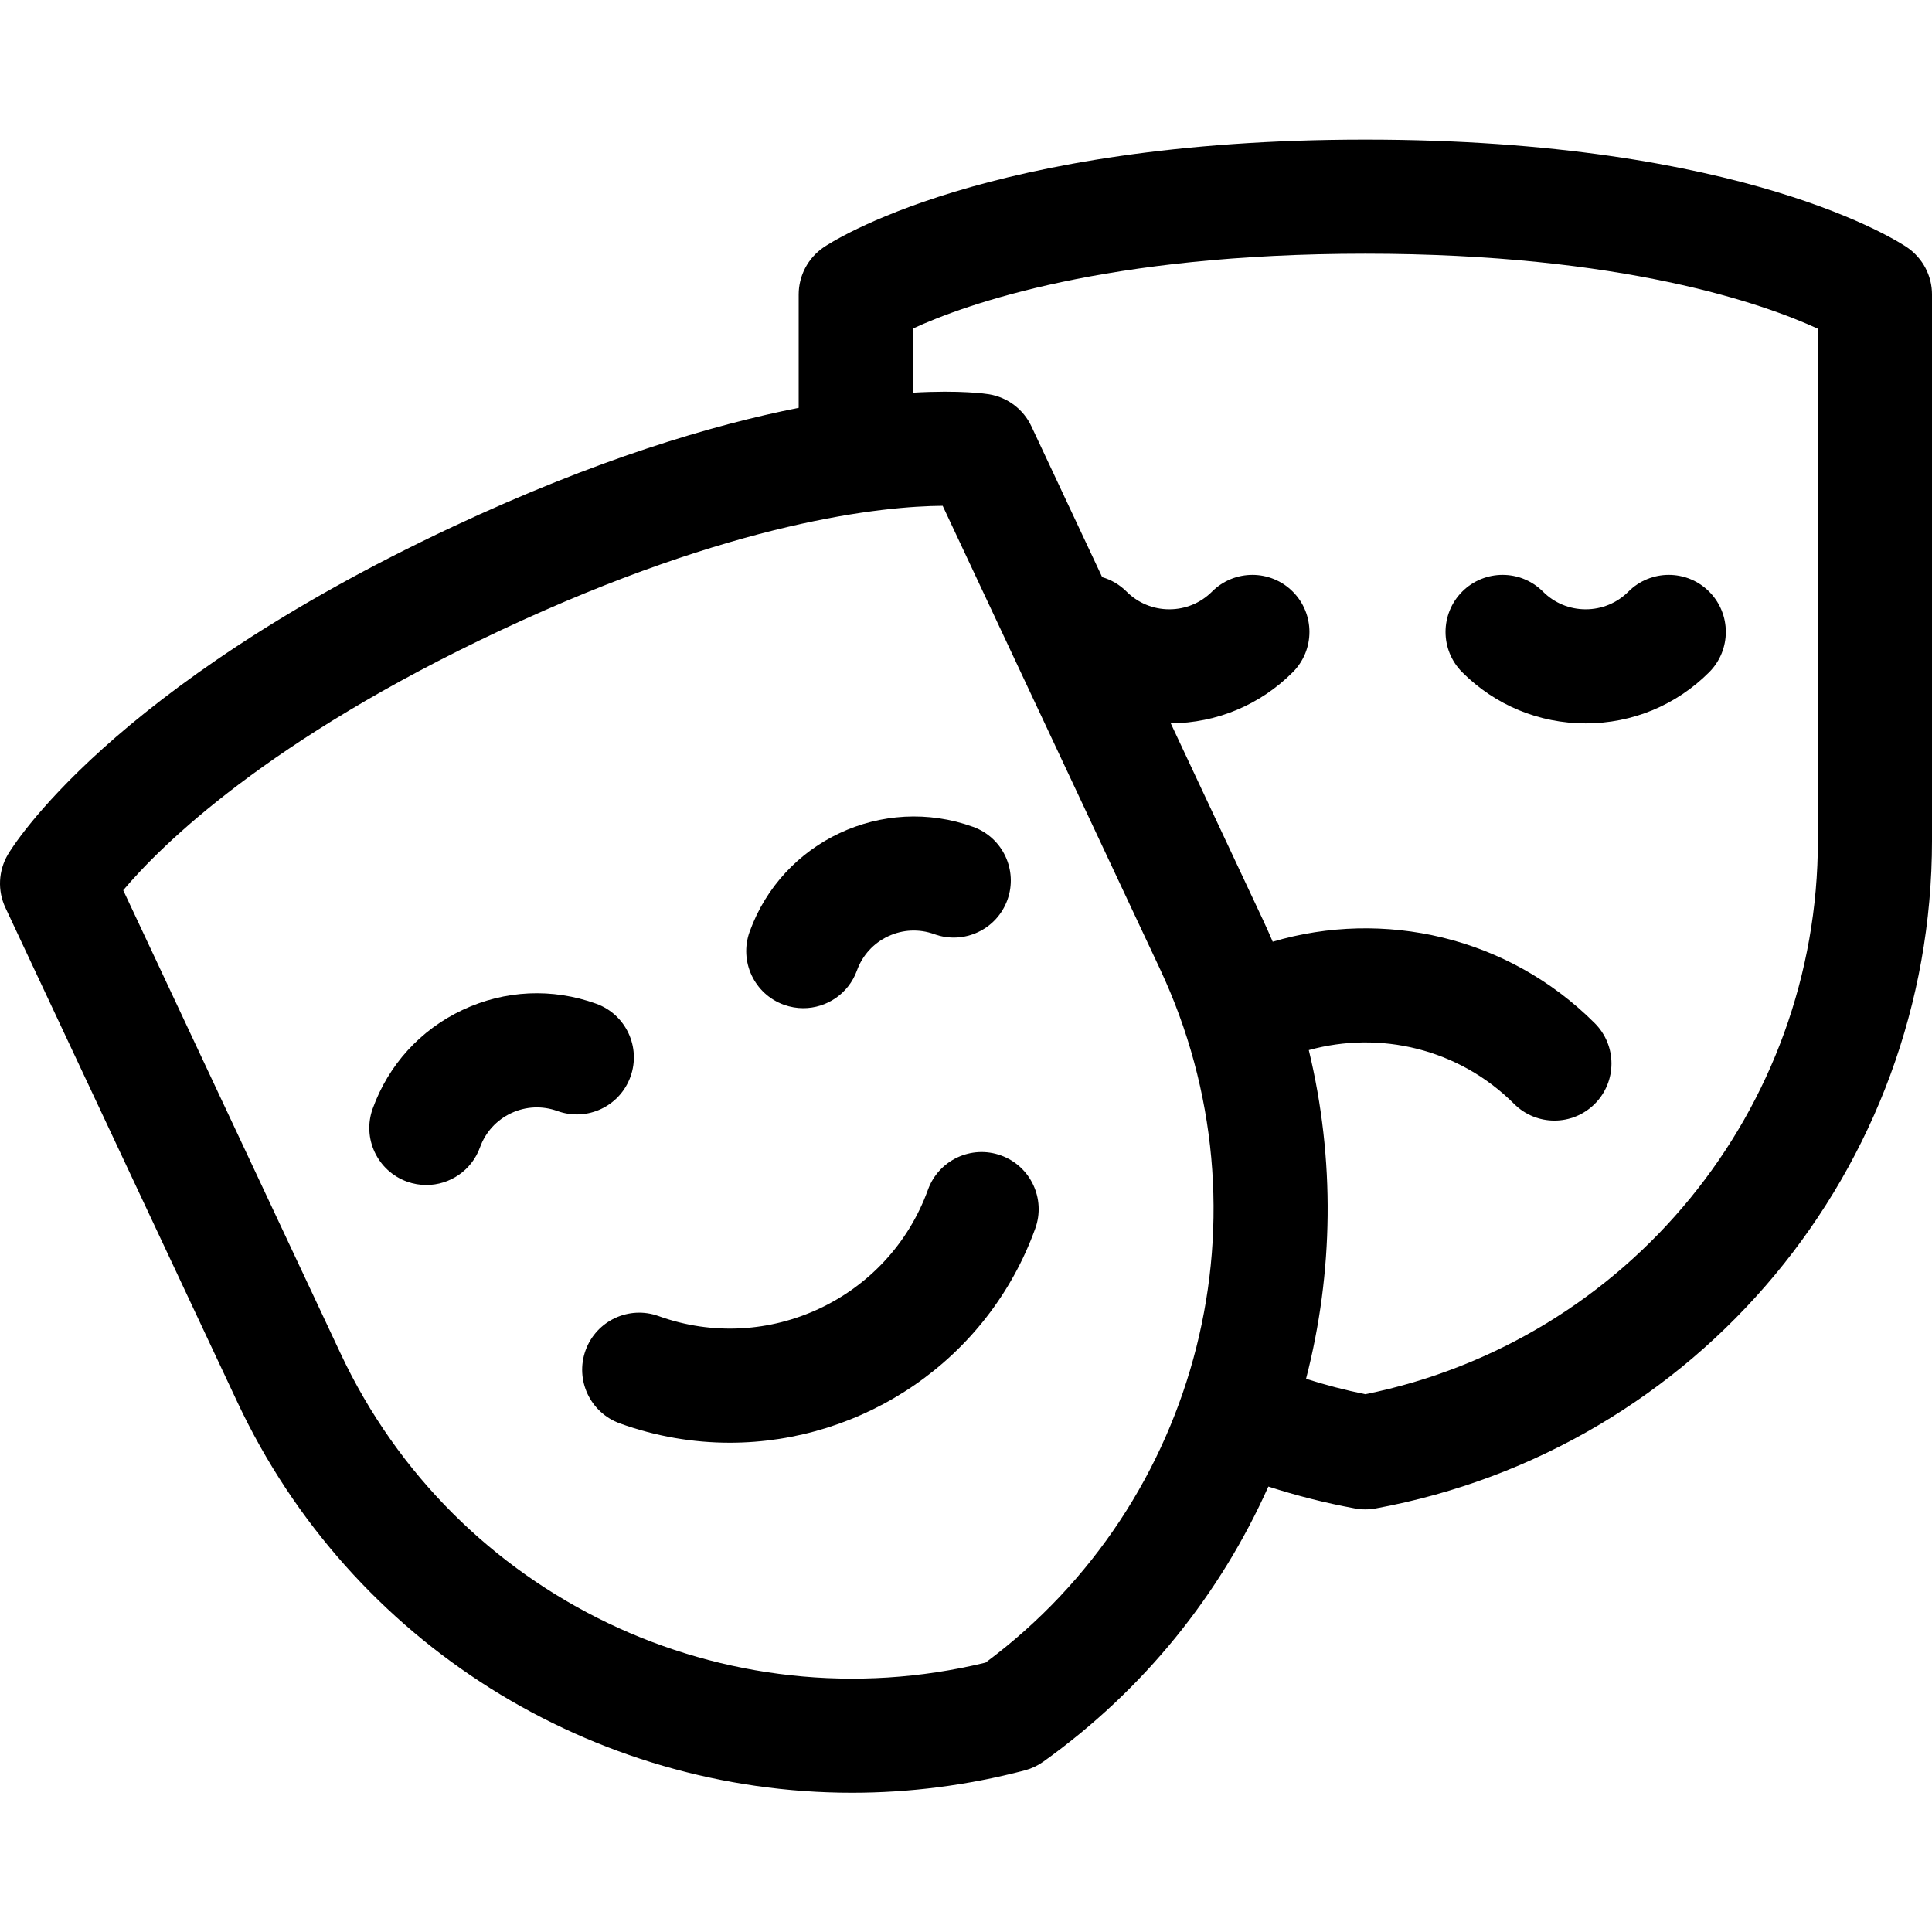
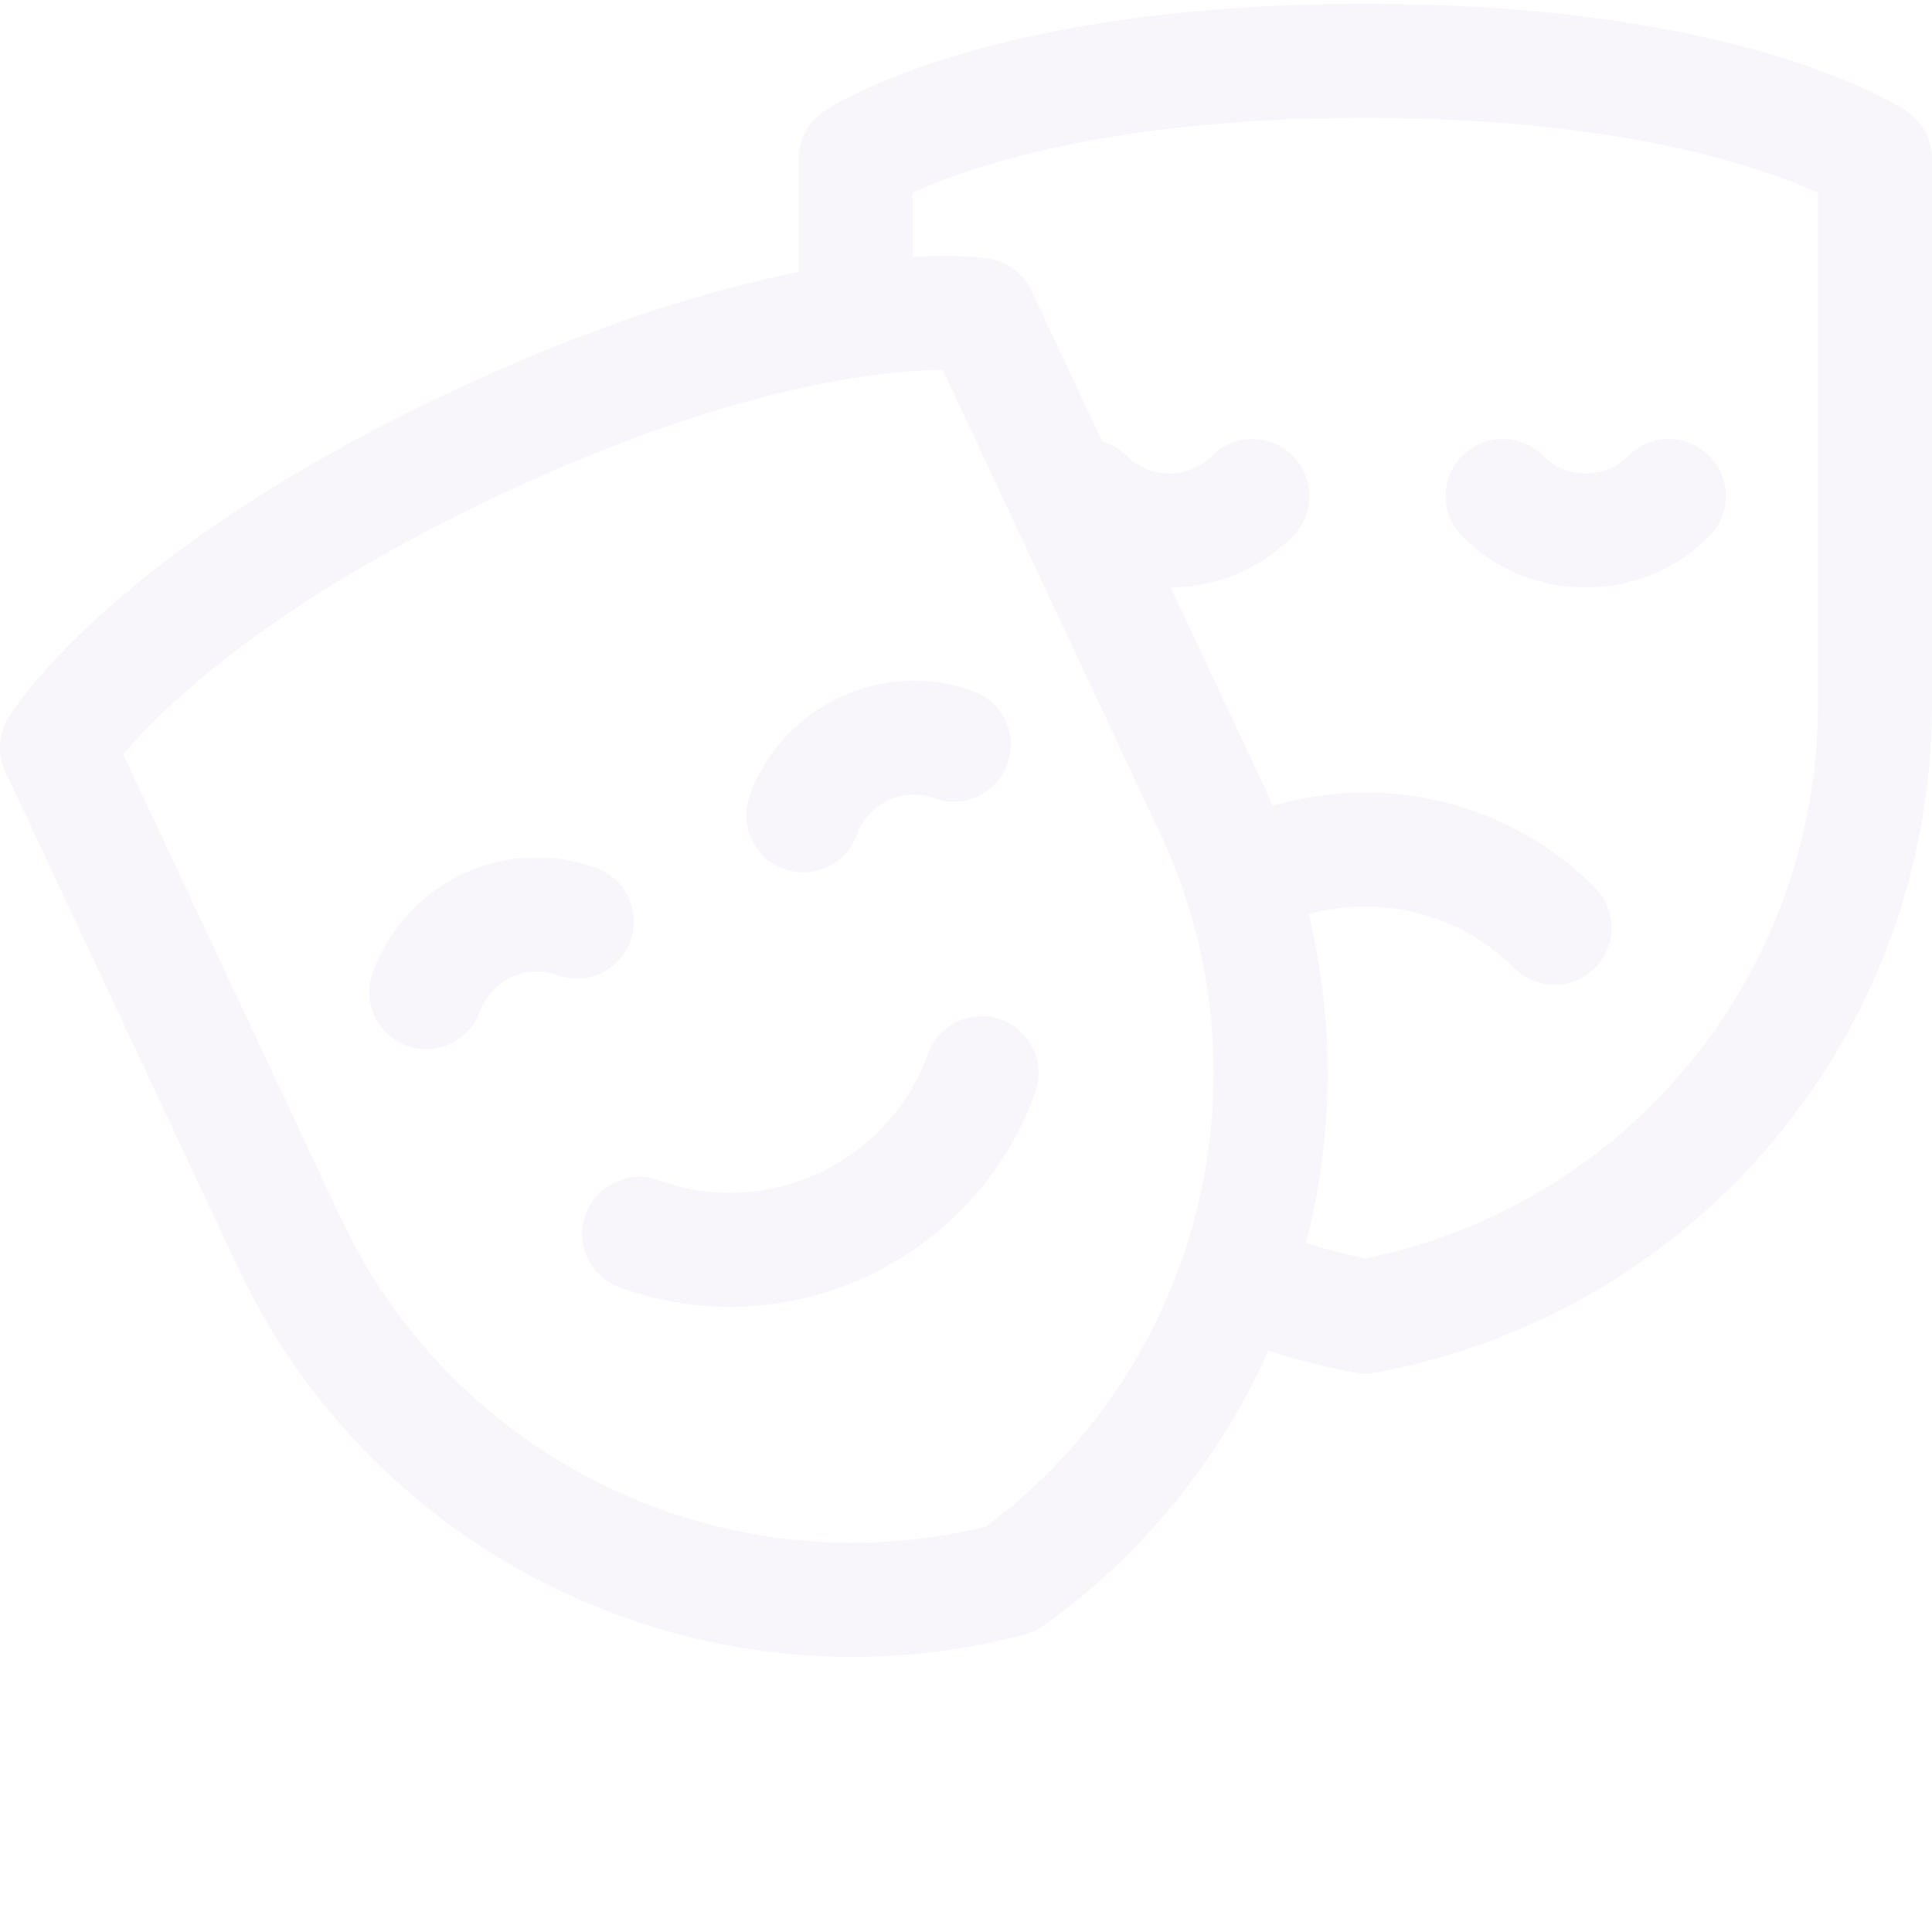
- <svg xmlns="http://www.w3.org/2000/svg" height="511pt" viewBox="0 -36 511.999 511" width="511pt">
-   <path d="m505.43 29.078c-1.699-1.168-42.836-28.578-143.598-28.578-100.766 0-141.906 27.41-143.609 28.578-4.109 2.82-6.566 7.484-6.566 12.469v30.035c-22.988 4.555-53.66 13.676-91.703 31.523-91.223 42.801-116.824 85.09-117.871 86.867-2.523 4.301-2.77 9.566-.652 14.082l61.449 130.969c30.203 64.375 94.492 103.574 162.914 103.574 15.156 0 30.52-1.922 45.754-5.922.047-.012.094-.023.141-.039h.004c1.727-.473 3.359-1.246 4.812-2.285 26.785-19.148 46.93-44.508 59.625-72.902 7.434 2.406 15.098 4.355 22.961 5.801.453.086.906.148 1.367.188h.004c.453.043.91.062 1.367.062.918 0 1.832-.082 2.734-.25 85.434-15.719 147.438-90.172 147.438-177.035v-144.668c0-4.984-2.457-9.648-6.57-12.469zm-415.18 293.102-57.594-122.758c10.039-11.902 38.195-39.879 100.137-68.941 61.953-29.062 101.457-32.832 117.023-32.941l57.594 122.758c30.301 64.586 10.82 141.418-46.238 183.816-69.078 16.777-140.621-17.348-170.922-81.934zm391.512-135.965c0 71.344-50.27 132.625-119.934 146.77-5.355-1.086-10.598-2.457-15.711-4.086 7.266-28.152 7.738-58.062.727-87.113 18.746-5.199 39.695-.457 54.402 14.25 2.953 2.953 6.824 4.43 10.691 4.43s7.738-1.477 10.691-4.43c5.902-5.902 5.902-15.473 0-21.379-23.062-23.059-56.07-30.258-85.344-21.594-.805-1.875-1.629-3.746-2.504-5.609l-24.516-52.258c12.211-.102 23.68-4.895 32.324-13.543 5.902-5.902 5.902-15.477 0-21.379-5.902-5.902-15.477-5.902-21.379 0-3.027 3.027-7.051 4.695-11.332 4.695-4.277 0-8.301-1.668-11.328-4.695-1.867-1.863-4.098-3.137-6.461-3.824l-18.754-39.965c-2.117-4.516-6.32-7.691-11.238-8.5-.734-.121-7.539-1.148-20.207-.418v-16.977c14.023-6.473 51.332-19.855 119.941-19.855 68.422 0 105.789 13.371 119.93 19.883zm0 0" />
-   <path d="m420.219 155.203c12.359 0 23.977-4.809 32.715-13.547 5.902-5.906 5.902-15.477 0-21.383-5.906-5.902-15.477-5.902-21.383 0-3.027 3.027-7.051 4.695-11.328 4.695-4.281 0-8.305-1.668-11.332-4.695-5.902-5.902-15.477-5.902-21.383 0-5.902 5.906-5.902 15.477 0 21.383 8.738 8.738 20.355 13.547 32.711 13.547zm0 0" />
-   <path d="m167.078 248.848c2.84-7.852-1.227-16.52-9.078-19.355-11.625-4.199-24.184-3.621-35.371 1.629s-19.66 14.539-23.859 26.16c-2.836 7.852 1.23 16.52 9.082 19.355 1.695.613 3.43.902 5.137.902 6.188 0 11.996-3.828 14.219-9.984 1.453-4.023 4.391-7.242 8.266-9.062 3.875-1.816 8.227-2.016 12.25-.562 7.852 2.836 16.52-1.227 19.355-9.082zm0 0" />
-   <path d="m207.742 229.773c1.699.609 3.43.902 5.137.902 6.188 0 11.996-3.828 14.219-9.984 1.457-4.027 4.391-7.246 8.266-9.062 3.875-1.82 8.227-2.02 12.25-.562 7.855 2.836 16.52-1.23 19.359-9.082 2.836-7.855-1.23-16.52-9.082-19.355-23.992-8.668-50.562 3.797-59.23 27.785-2.836 7.855 1.23 16.52 9.082 19.359zm0 0" />
-   <path d="m274.355 289.062c2.836-7.852-1.23-16.516-9.082-19.355-7.852-2.84-16.52 1.227-19.355 9.082-10.449 28.91-42.473 43.93-71.379 33.488-7.855-2.84-16.52 1.227-19.355 9.078-2.84 7.855 1.227 16.52 9.078 19.359 9.617 3.473 19.453 5.121 29.137 5.121 35.207 0 68.32-21.801 80.957-56.773zm0 0" />
+ <svg xmlns="http://www.w3.org/2000/svg" version="1.1" width="512" height="512" x="0" y="0" viewBox="0 0 511.999 511" style="enable-background:new 0 0 512 512" xml:space="preserve">
+   <g>
+     <path d="m505.43 29.078c-1.699-1.168-42.836-28.578-143.598-28.578-100.766 0-141.906 27.41-143.609 28.578-4.109 2.82-6.566 7.484-6.566 12.469v30.035c-22.988 4.555-53.66 13.676-91.703 31.523-91.223 42.801-116.824 85.09-117.871 86.867-2.523 4.301-2.77 9.566-.652 14.082l61.449 130.969c30.203 64.375 94.492 103.574 162.914 103.574 15.156 0 30.52-1.922 45.754-5.922.047-.012.094-.023.141-.039h.004c1.727-.473 3.359-1.246 4.812-2.285 26.785-19.148 46.93-44.508 59.625-72.902 7.434 2.406 15.098 4.355 22.961 5.801.453.086.906.148 1.367.188h.004c.453.043.91.062 1.367.062.918 0 1.832-.082 2.734-.25 85.434-15.719 147.438-90.172 147.438-177.035v-144.668c0-4.984-2.457-9.648-6.57-12.469zm-415.18 293.102-57.594-122.758c10.039-11.902 38.195-39.879 100.137-68.941 61.953-29.062 101.457-32.832 117.023-32.941l57.594 122.758c30.301 64.586 10.82 141.418-46.238 183.816-69.078 16.777-140.621-17.348-170.922-81.934zm391.512-135.965c0 71.344-50.27 132.625-119.934 146.77-5.355-1.086-10.598-2.457-15.711-4.086 7.266-28.152 7.738-58.062.727-87.113 18.746-5.199 39.695-.457 54.402 14.25 2.953 2.953 6.824 4.43 10.691 4.43s7.738-1.477 10.691-4.43c5.902-5.902 5.902-15.473 0-21.379-23.062-23.059-56.07-30.258-85.344-21.594-.805-1.875-1.629-3.746-2.504-5.609l-24.516-52.258c12.211-.102 23.68-4.895 32.324-13.543 5.902-5.902 5.902-15.477 0-21.379-5.902-5.902-15.477-5.902-21.379 0-3.027 3.027-7.051 4.695-11.332 4.695-4.277 0-8.301-1.668-11.328-4.695-1.867-1.863-4.098-3.137-6.461-3.824l-18.754-39.965c-2.117-4.516-6.32-7.691-11.238-8.5-.734-.121-7.539-1.148-20.207-.418v-16.977c14.023-6.473 51.332-19.855 119.941-19.855 68.422 0 105.789 13.371 119.93 19.883zm0 0" fill="#f8f6fb" data-original="#000000" style="" />
+     <path d="m420.219 155.203c12.359 0 23.977-4.809 32.715-13.547 5.902-5.906 5.902-15.477 0-21.383-5.906-5.902-15.477-5.902-21.383 0-3.027 3.027-7.051 4.695-11.328 4.695-4.281 0-8.305-1.668-11.332-4.695-5.902-5.902-15.477-5.902-21.383 0-5.902 5.906-5.902 15.477 0 21.383 8.738 8.738 20.355 13.547 32.711 13.547zm0 0" fill="#f8f6fb" data-original="#000000" style="" />
+     <path d="m167.078 248.848c2.84-7.852-1.227-16.52-9.078-19.355-11.625-4.199-24.184-3.621-35.371 1.629s-19.66 14.539-23.859 26.16c-2.836 7.852 1.23 16.52 9.082 19.355 1.695.613 3.43.902 5.137.902 6.188 0 11.996-3.828 14.219-9.984 1.453-4.023 4.391-7.242 8.266-9.062 3.875-1.816 8.227-2.016 12.25-.562 7.852 2.836 16.52-1.227 19.355-9.082zm0 0" fill="#f8f6fb" data-original="#000000" style="" />
+     <path d="m207.742 229.773c1.699.609 3.43.902 5.137.902 6.188 0 11.996-3.828 14.219-9.984 1.457-4.027 4.391-7.246 8.266-9.062 3.875-1.82 8.227-2.02 12.25-.562 7.855 2.836 16.52-1.23 19.359-9.082 2.836-7.855-1.23-16.52-9.082-19.355-23.992-8.668-50.562 3.797-59.23 27.785-2.836 7.855 1.23 16.52 9.082 19.359zm0 0" fill="#f8f6fb" data-original="#000000" style="" />
+     <path d="m274.355 289.062c2.836-7.852-1.23-16.516-9.082-19.355-7.852-2.84-16.52 1.227-19.355 9.082-10.449 28.91-42.473 43.93-71.379 33.488-7.855-2.84-16.52 1.227-19.355 9.078-2.84 7.855 1.227 16.52 9.078 19.359 9.617 3.473 19.453 5.121 29.137 5.121 35.207 0 68.32-21.801 80.957-56.773zm0 0" fill="#f8f6fb" data-original="#000000" style="" />
+   </g>
</svg>
